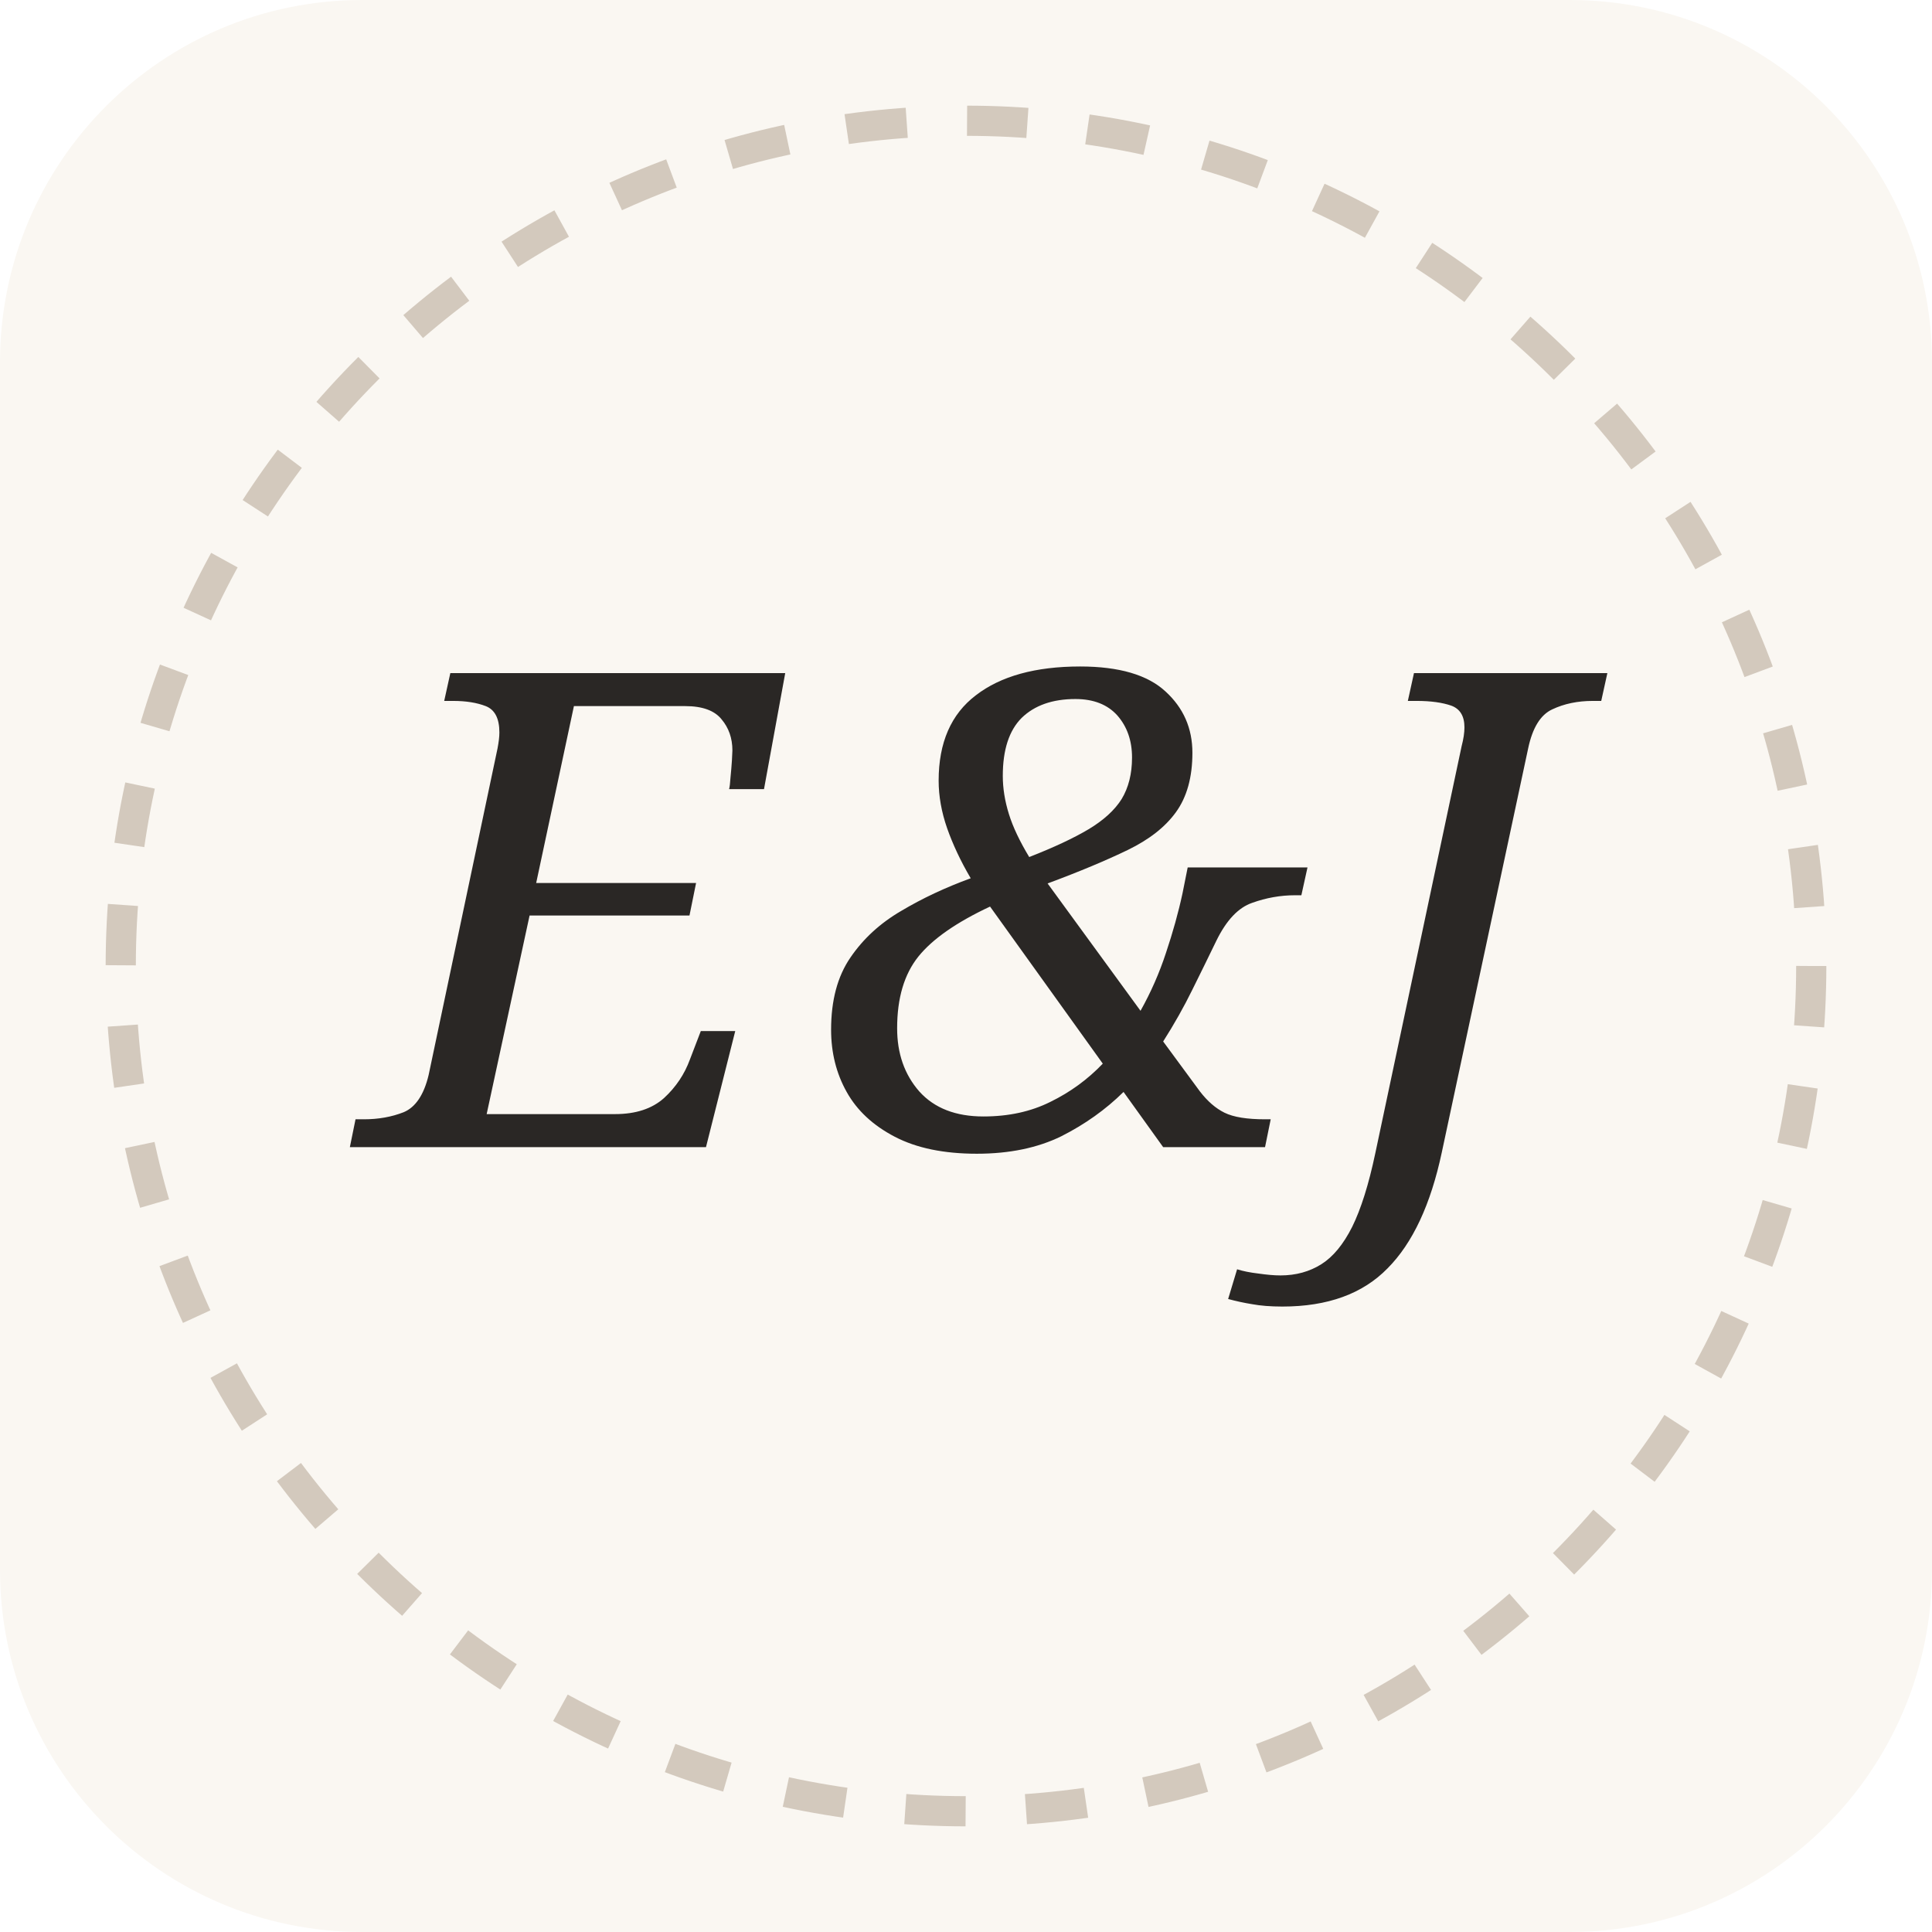
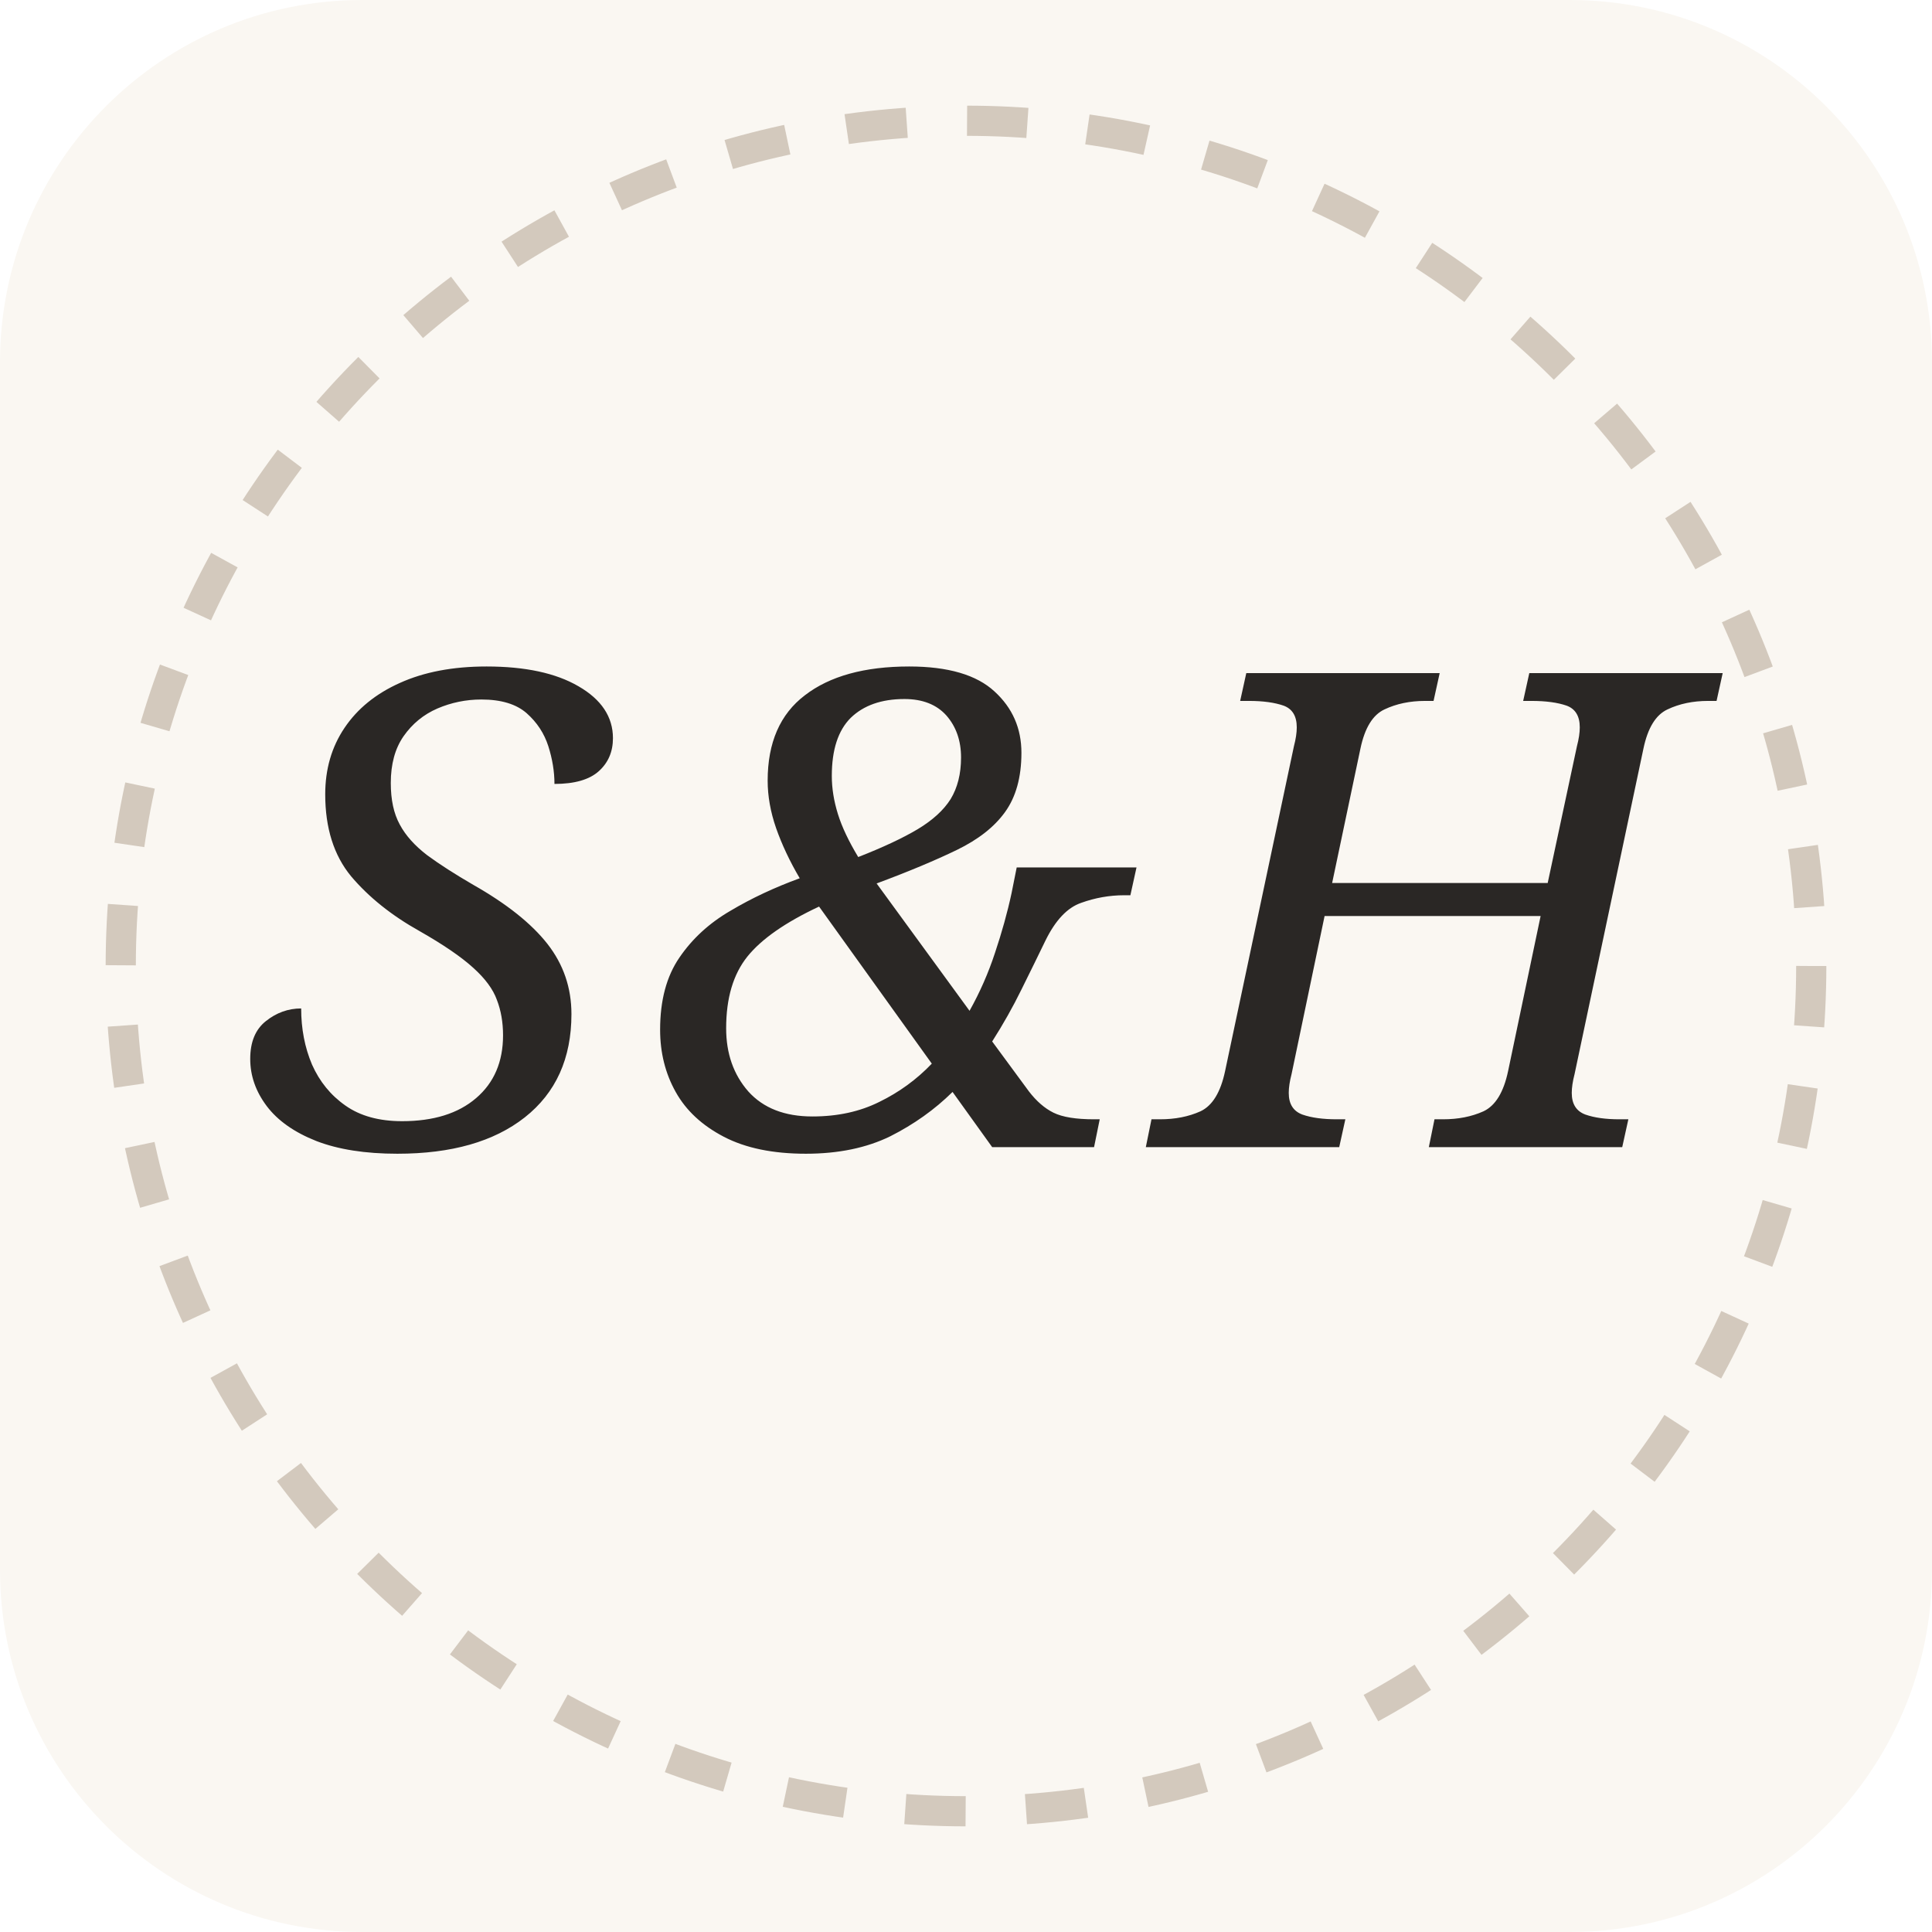
<svg xmlns="http://www.w3.org/2000/svg" viewBox="0 0 64 64" width="64" height="64">
  <rect width="64" height="64" fill="#FAF7F2" rx="12" />
  <circle cx="32" cy="32" r="28" fill="none" stroke="#D3C9BD" stroke-width="1" stroke-dasharray="2,2" />
-   <text x="32" y="38" font-family="'Cormorant Garamond', 'Playfair Display', Georgia, serif" font-size="22" font-style="italic" fill="#2A2725" text-anchor="middle" letter-spacing="1">E&amp;J</text>
+   <text x="32" y="38" font-family="'Cormorant Garamond', 'Playfair Display', Georgia, serif" font-size="22" font-style="italic" fill="#2A2725" text-anchor="middle" letter-spacing="1">S&amp;H</text>
</svg>
